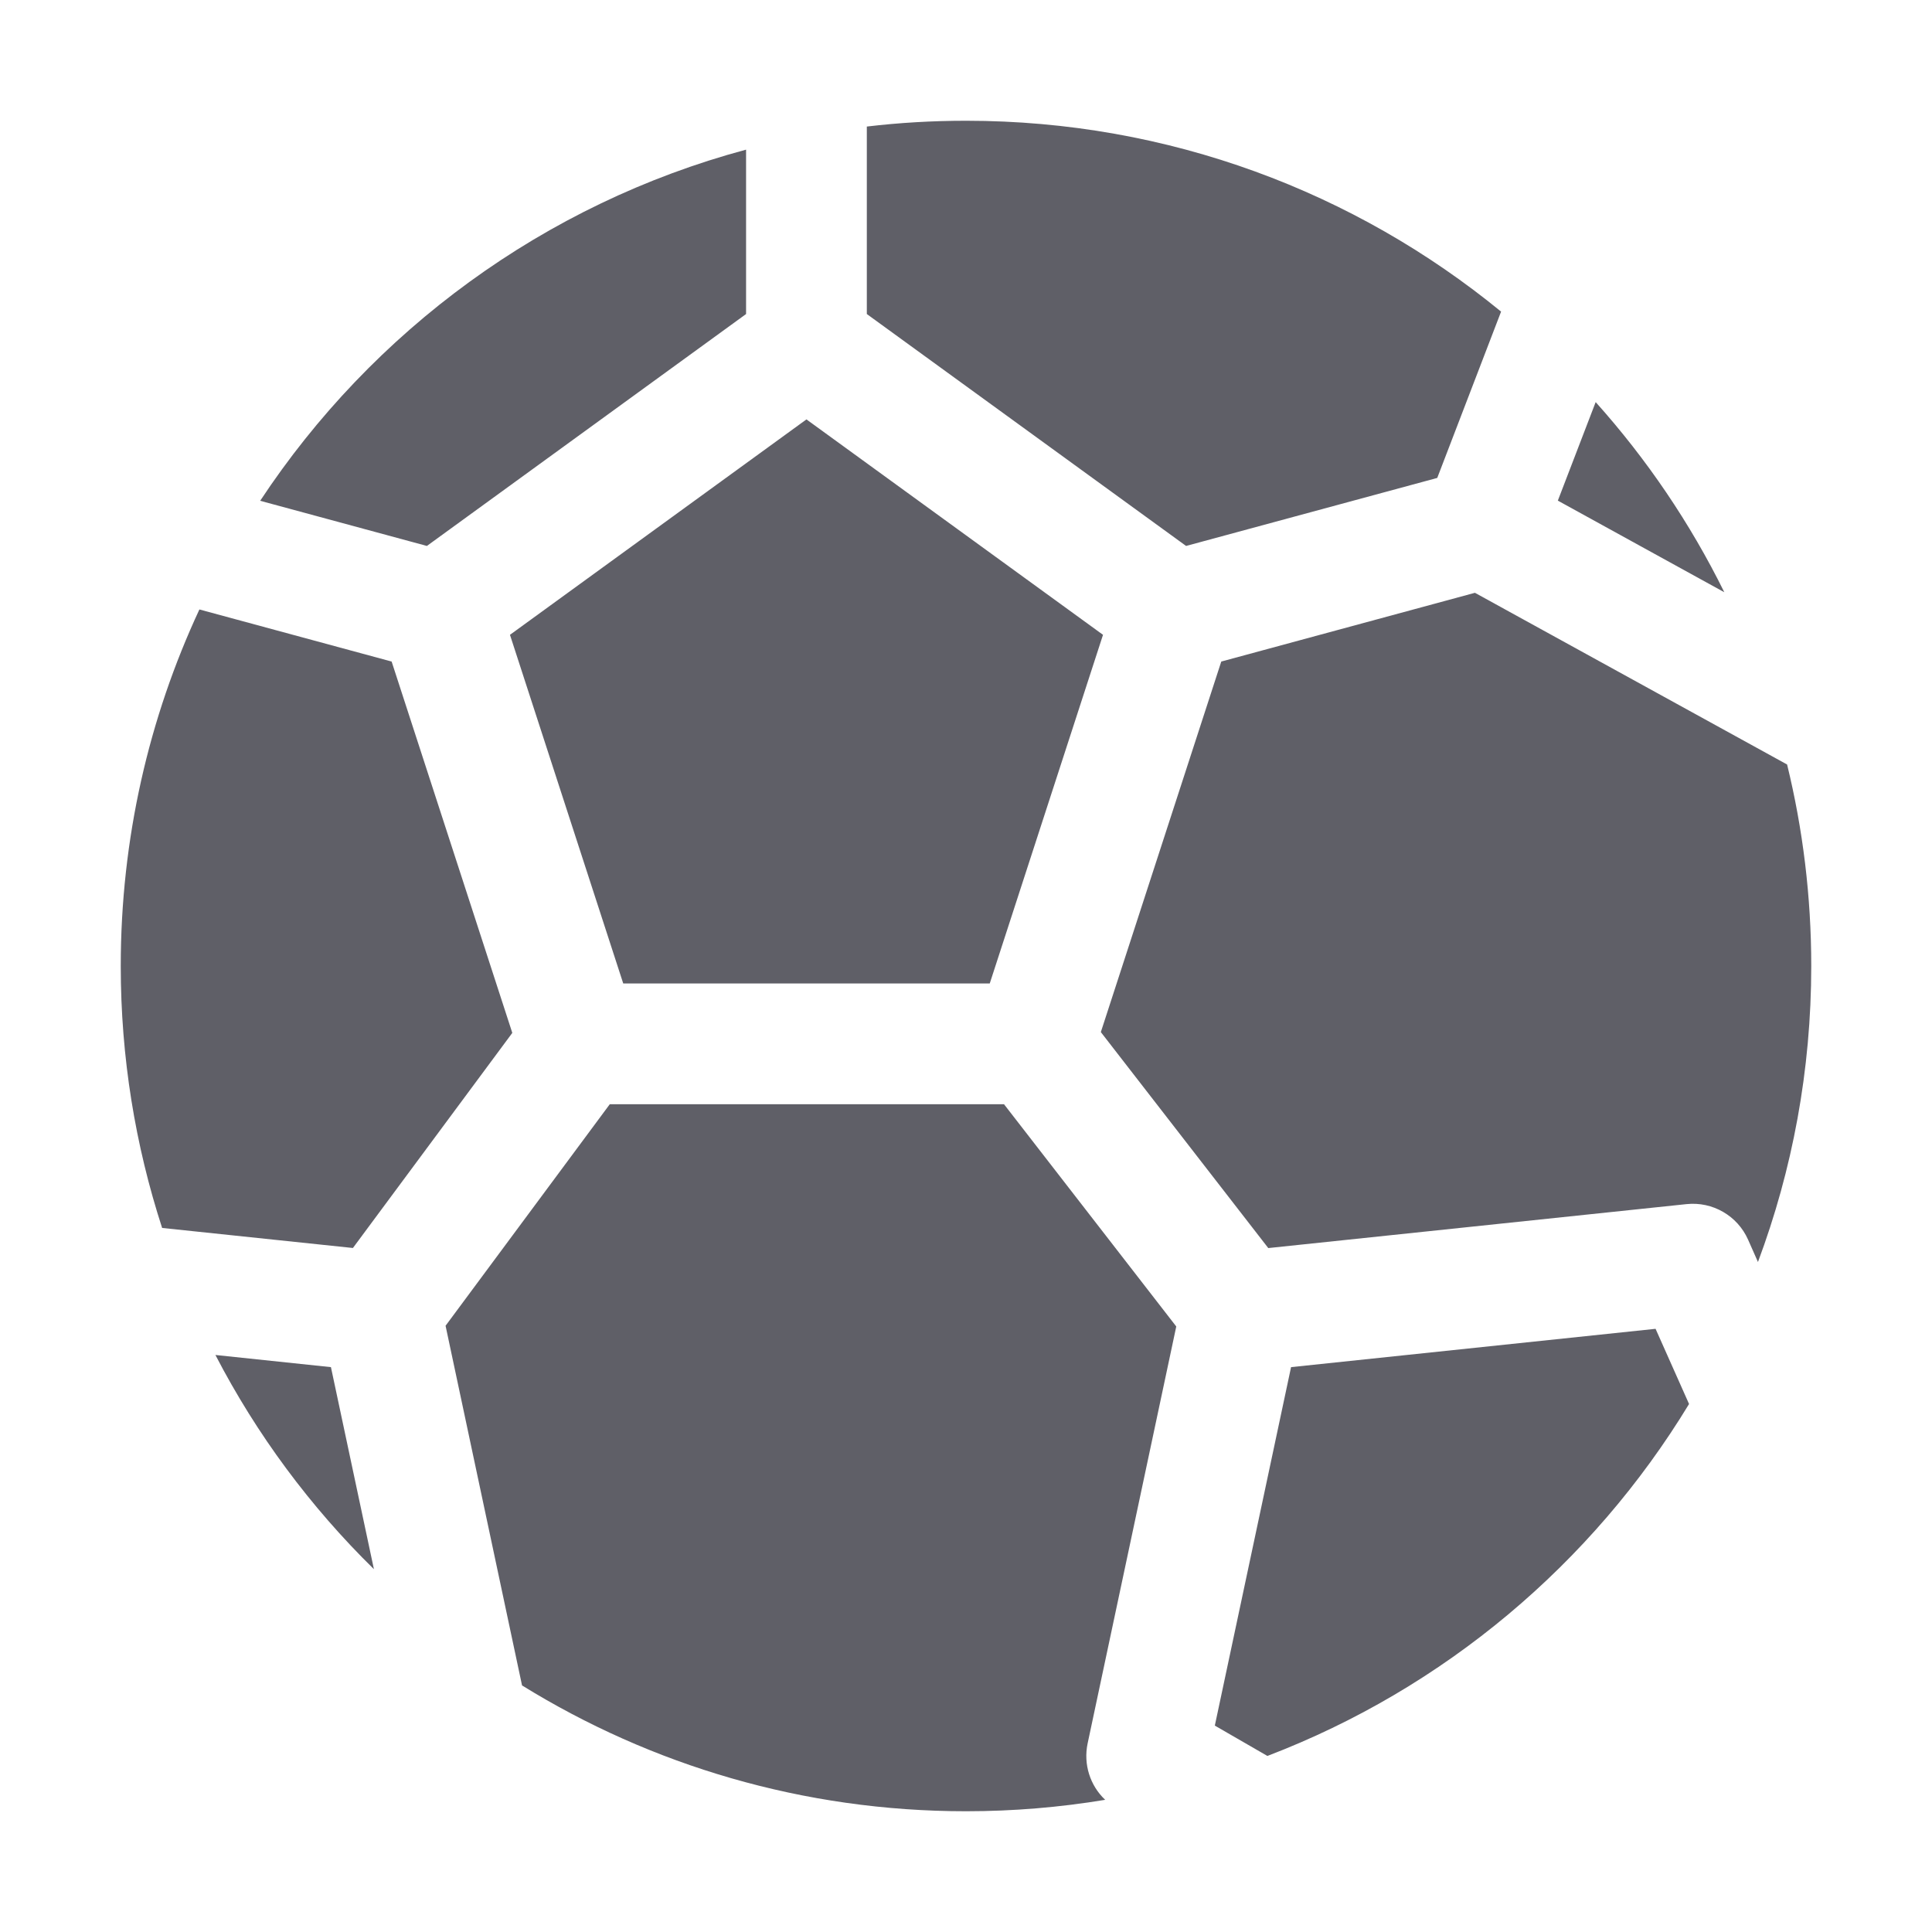
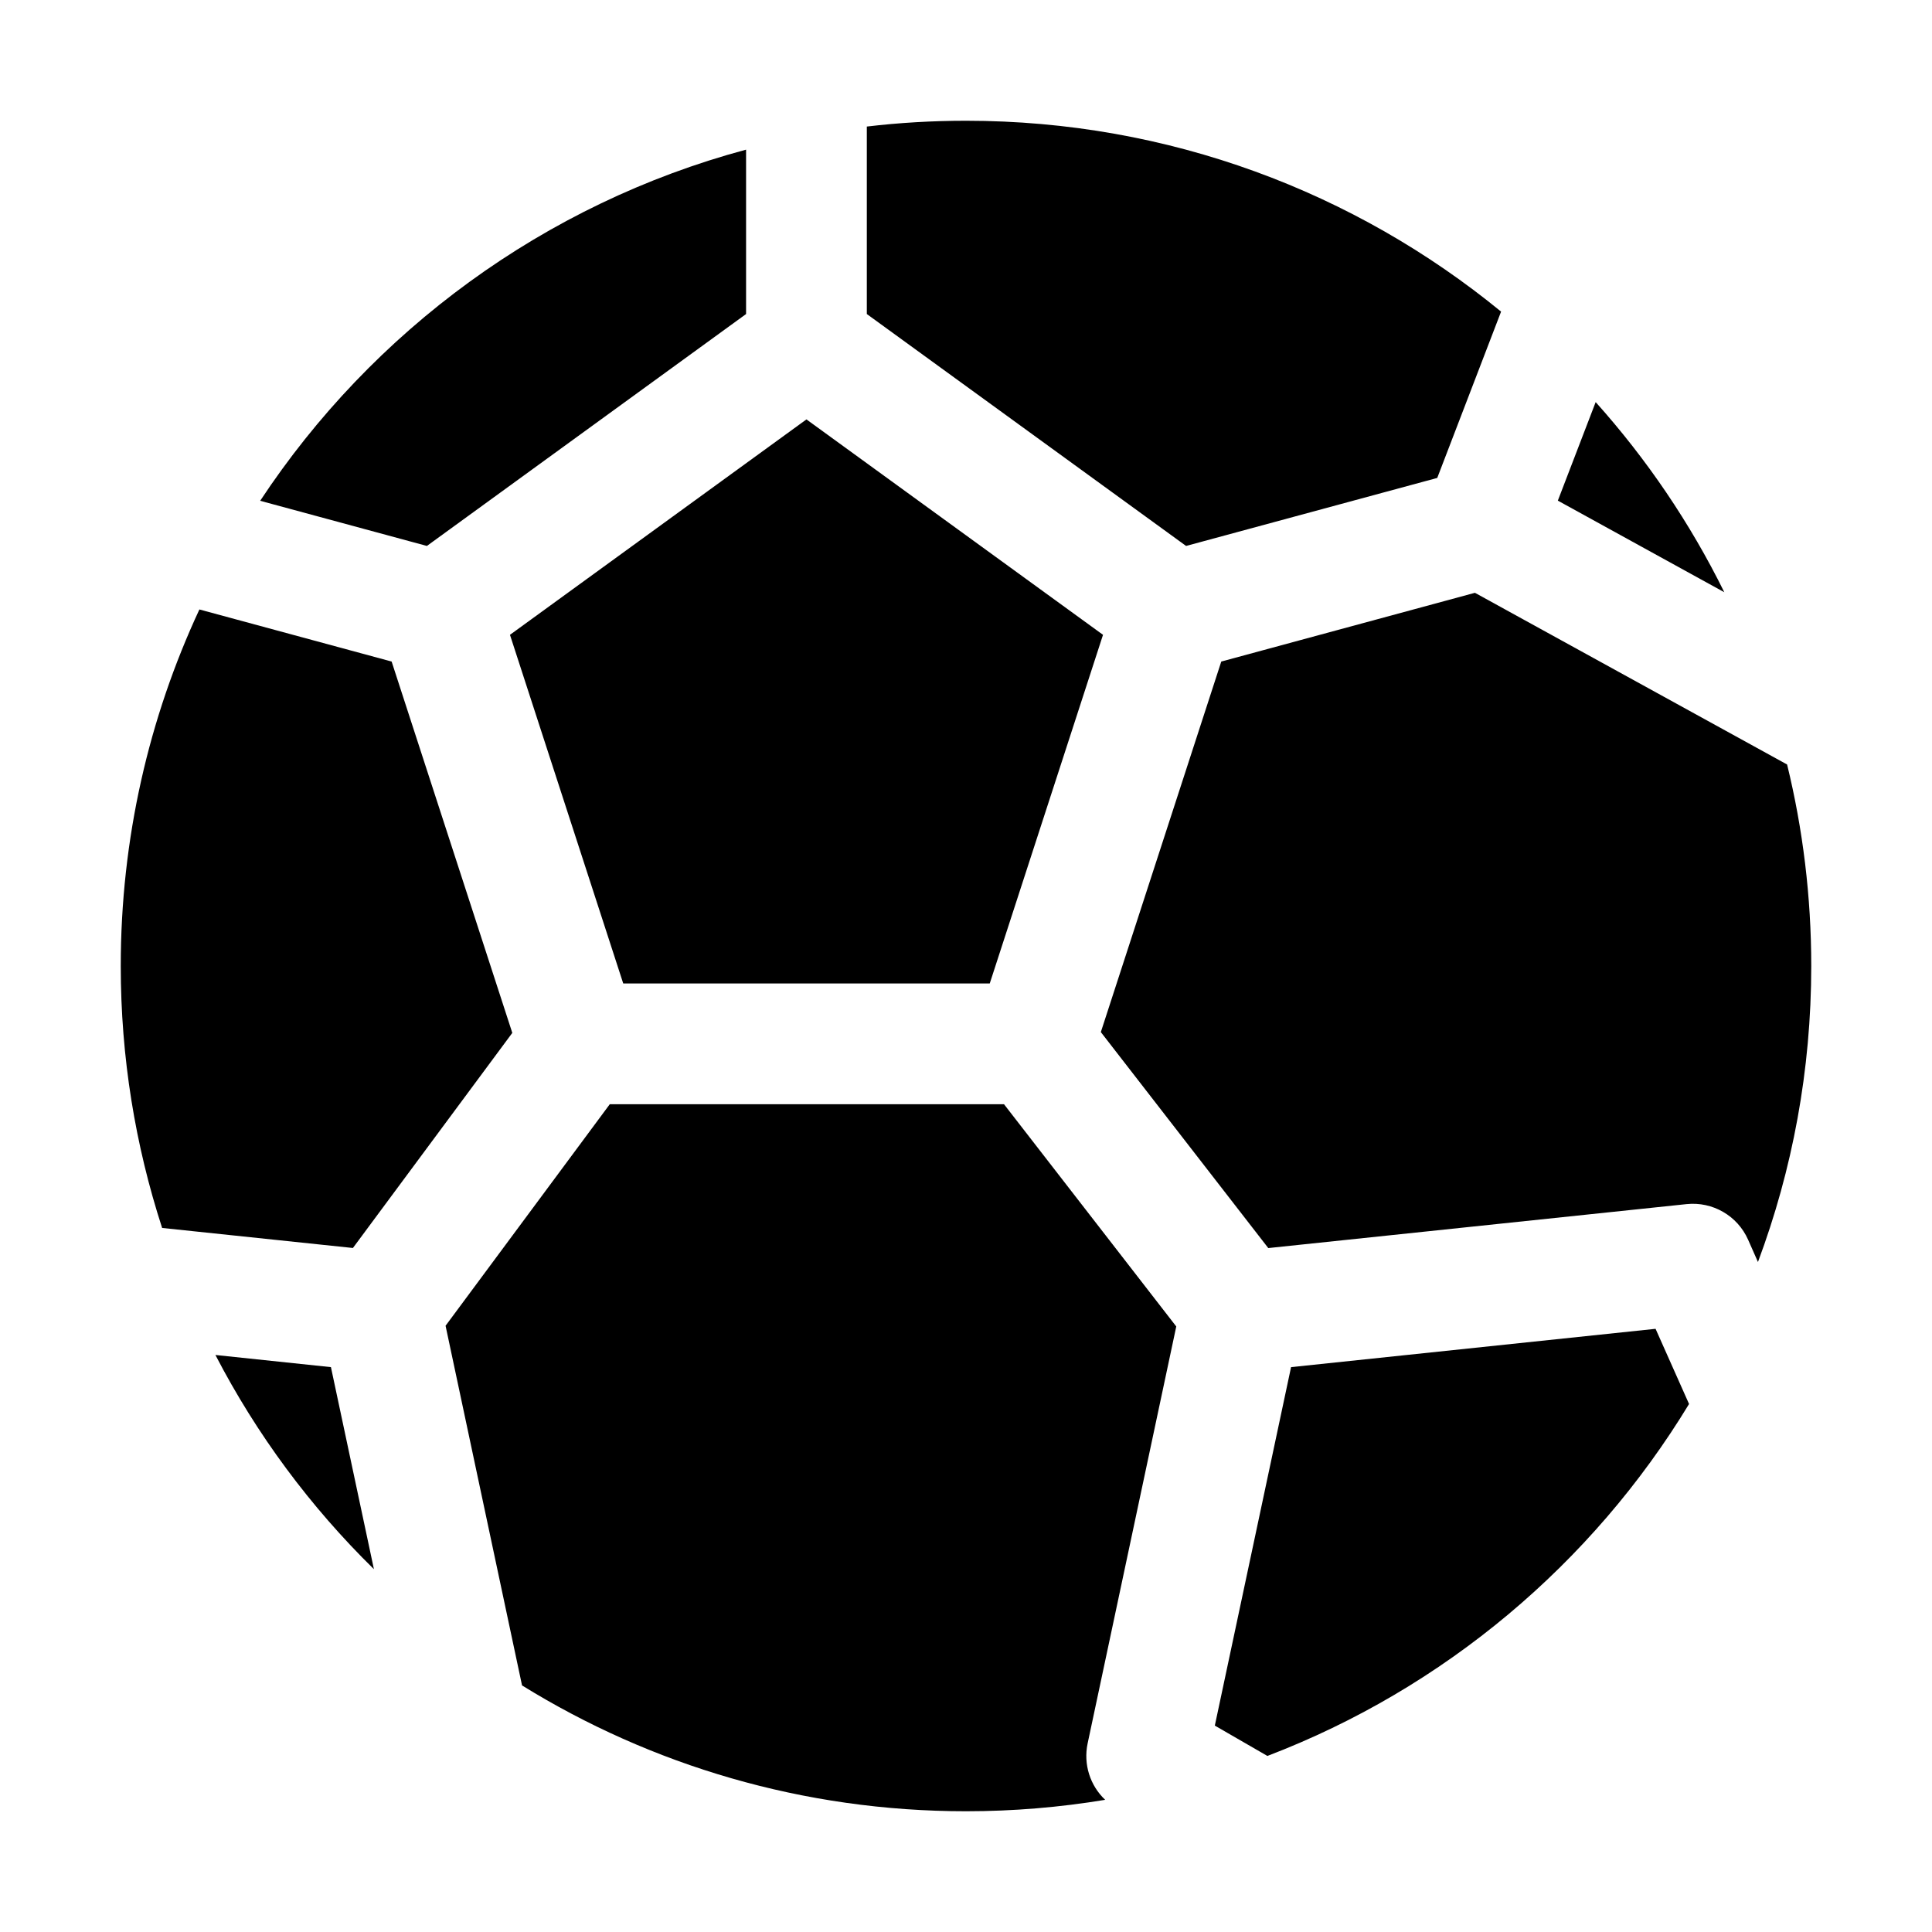
- <svg xmlns="http://www.w3.org/2000/svg" width="24" height="24" viewBox="0 0 24 24" fill="none">
-   <path fill-rule="evenodd" clip-rule="evenodd" d="M9.268 1.859C6.762 2.532 4.626 4.11 3.232 6.221L5.303 6.782L9.268 3.901V1.859ZM2.477 7.571C1.85 8.917 1.5 10.418 1.5 12C1.5 13.136 1.681 14.229 2.014 15.254L4.384 15.503L6.364 12.831L4.865 8.218L2.477 7.571ZM4.645 19.493C3.856 18.719 3.189 17.822 2.676 16.832L4.111 16.983L4.645 19.493ZM6.485 20.937C8.088 21.928 9.977 22.5 12 22.5C12.589 22.5 13.167 22.451 13.729 22.358C13.542 22.182 13.456 21.917 13.511 21.657L14.612 16.478L12.472 13.717H7.575L5.535 16.469L6.485 20.937ZM20.982 17.441C19.779 19.423 17.938 20.975 15.744 21.813L15.091 21.436L16.038 16.983L20.566 16.507L20.982 17.441ZM21.838 15.677C22.266 14.532 22.5 13.293 22.5 12C22.5 11.137 22.396 10.299 22.2 9.497L18.322 7.364L15.171 8.218L13.675 12.821L15.755 15.504L20.951 14.958C21.274 14.924 21.583 15.102 21.715 15.399L21.838 15.677ZM19.822 4.995C20.456 5.703 20.995 6.496 21.42 7.357L19.352 6.219L19.822 4.995ZM18.647 3.871C16.837 2.389 14.522 1.5 12 1.5C11.583 1.5 11.172 1.524 10.768 1.572V3.901L14.734 6.782L17.854 5.937L18.647 3.871ZM6.335 7.886L10.018 5.21L13.702 7.886L12.295 12.217H7.742L6.335 7.886Z" fill="#5F5F67" />
+ <svg xmlns="http://www.w3.org/2000/svg" width="24" height="24" viewBox="0 0 24 24" fill="currentColor">
+   <path fill-rule="evenodd" clip-rule="evenodd" d="M9.268 1.859C6.762 2.532 4.626 4.11 3.232 6.221L5.303 6.782L9.268 3.901V1.859ZM2.477 7.571C1.85 8.917 1.5 10.418 1.5 12C1.5 13.136 1.681 14.229 2.014 15.254L4.384 15.503L6.364 12.831L4.865 8.218L2.477 7.571ZM4.645 19.493C3.856 18.719 3.189 17.822 2.676 16.832L4.111 16.983L4.645 19.493ZM6.485 20.937C8.088 21.928 9.977 22.5 12 22.5C12.589 22.5 13.167 22.451 13.729 22.358C13.542 22.182 13.456 21.917 13.511 21.657L14.612 16.478L12.472 13.717H7.575L5.535 16.469L6.485 20.937ZM20.982 17.441C19.779 19.423 17.938 20.975 15.744 21.813L15.091 21.436L16.038 16.983L20.566 16.507L20.982 17.441ZM21.838 15.677C22.266 14.532 22.5 13.293 22.5 12C22.5 11.137 22.396 10.299 22.2 9.497L18.322 7.364L15.171 8.218L13.675 12.821L15.755 15.504L20.951 14.958C21.274 14.924 21.583 15.102 21.715 15.399L21.838 15.677ZM19.822 4.995C20.456 5.703 20.995 6.496 21.42 7.357L19.352 6.219L19.822 4.995ZM18.647 3.871C16.837 2.389 14.522 1.5 12 1.5C11.583 1.5 11.172 1.524 10.768 1.572V3.901L14.734 6.782L17.854 5.937L18.647 3.871ZM6.335 7.886L10.018 5.21L13.702 7.886L12.295 12.217H7.742L6.335 7.886Z" fill="currentColor" />
</svg>
